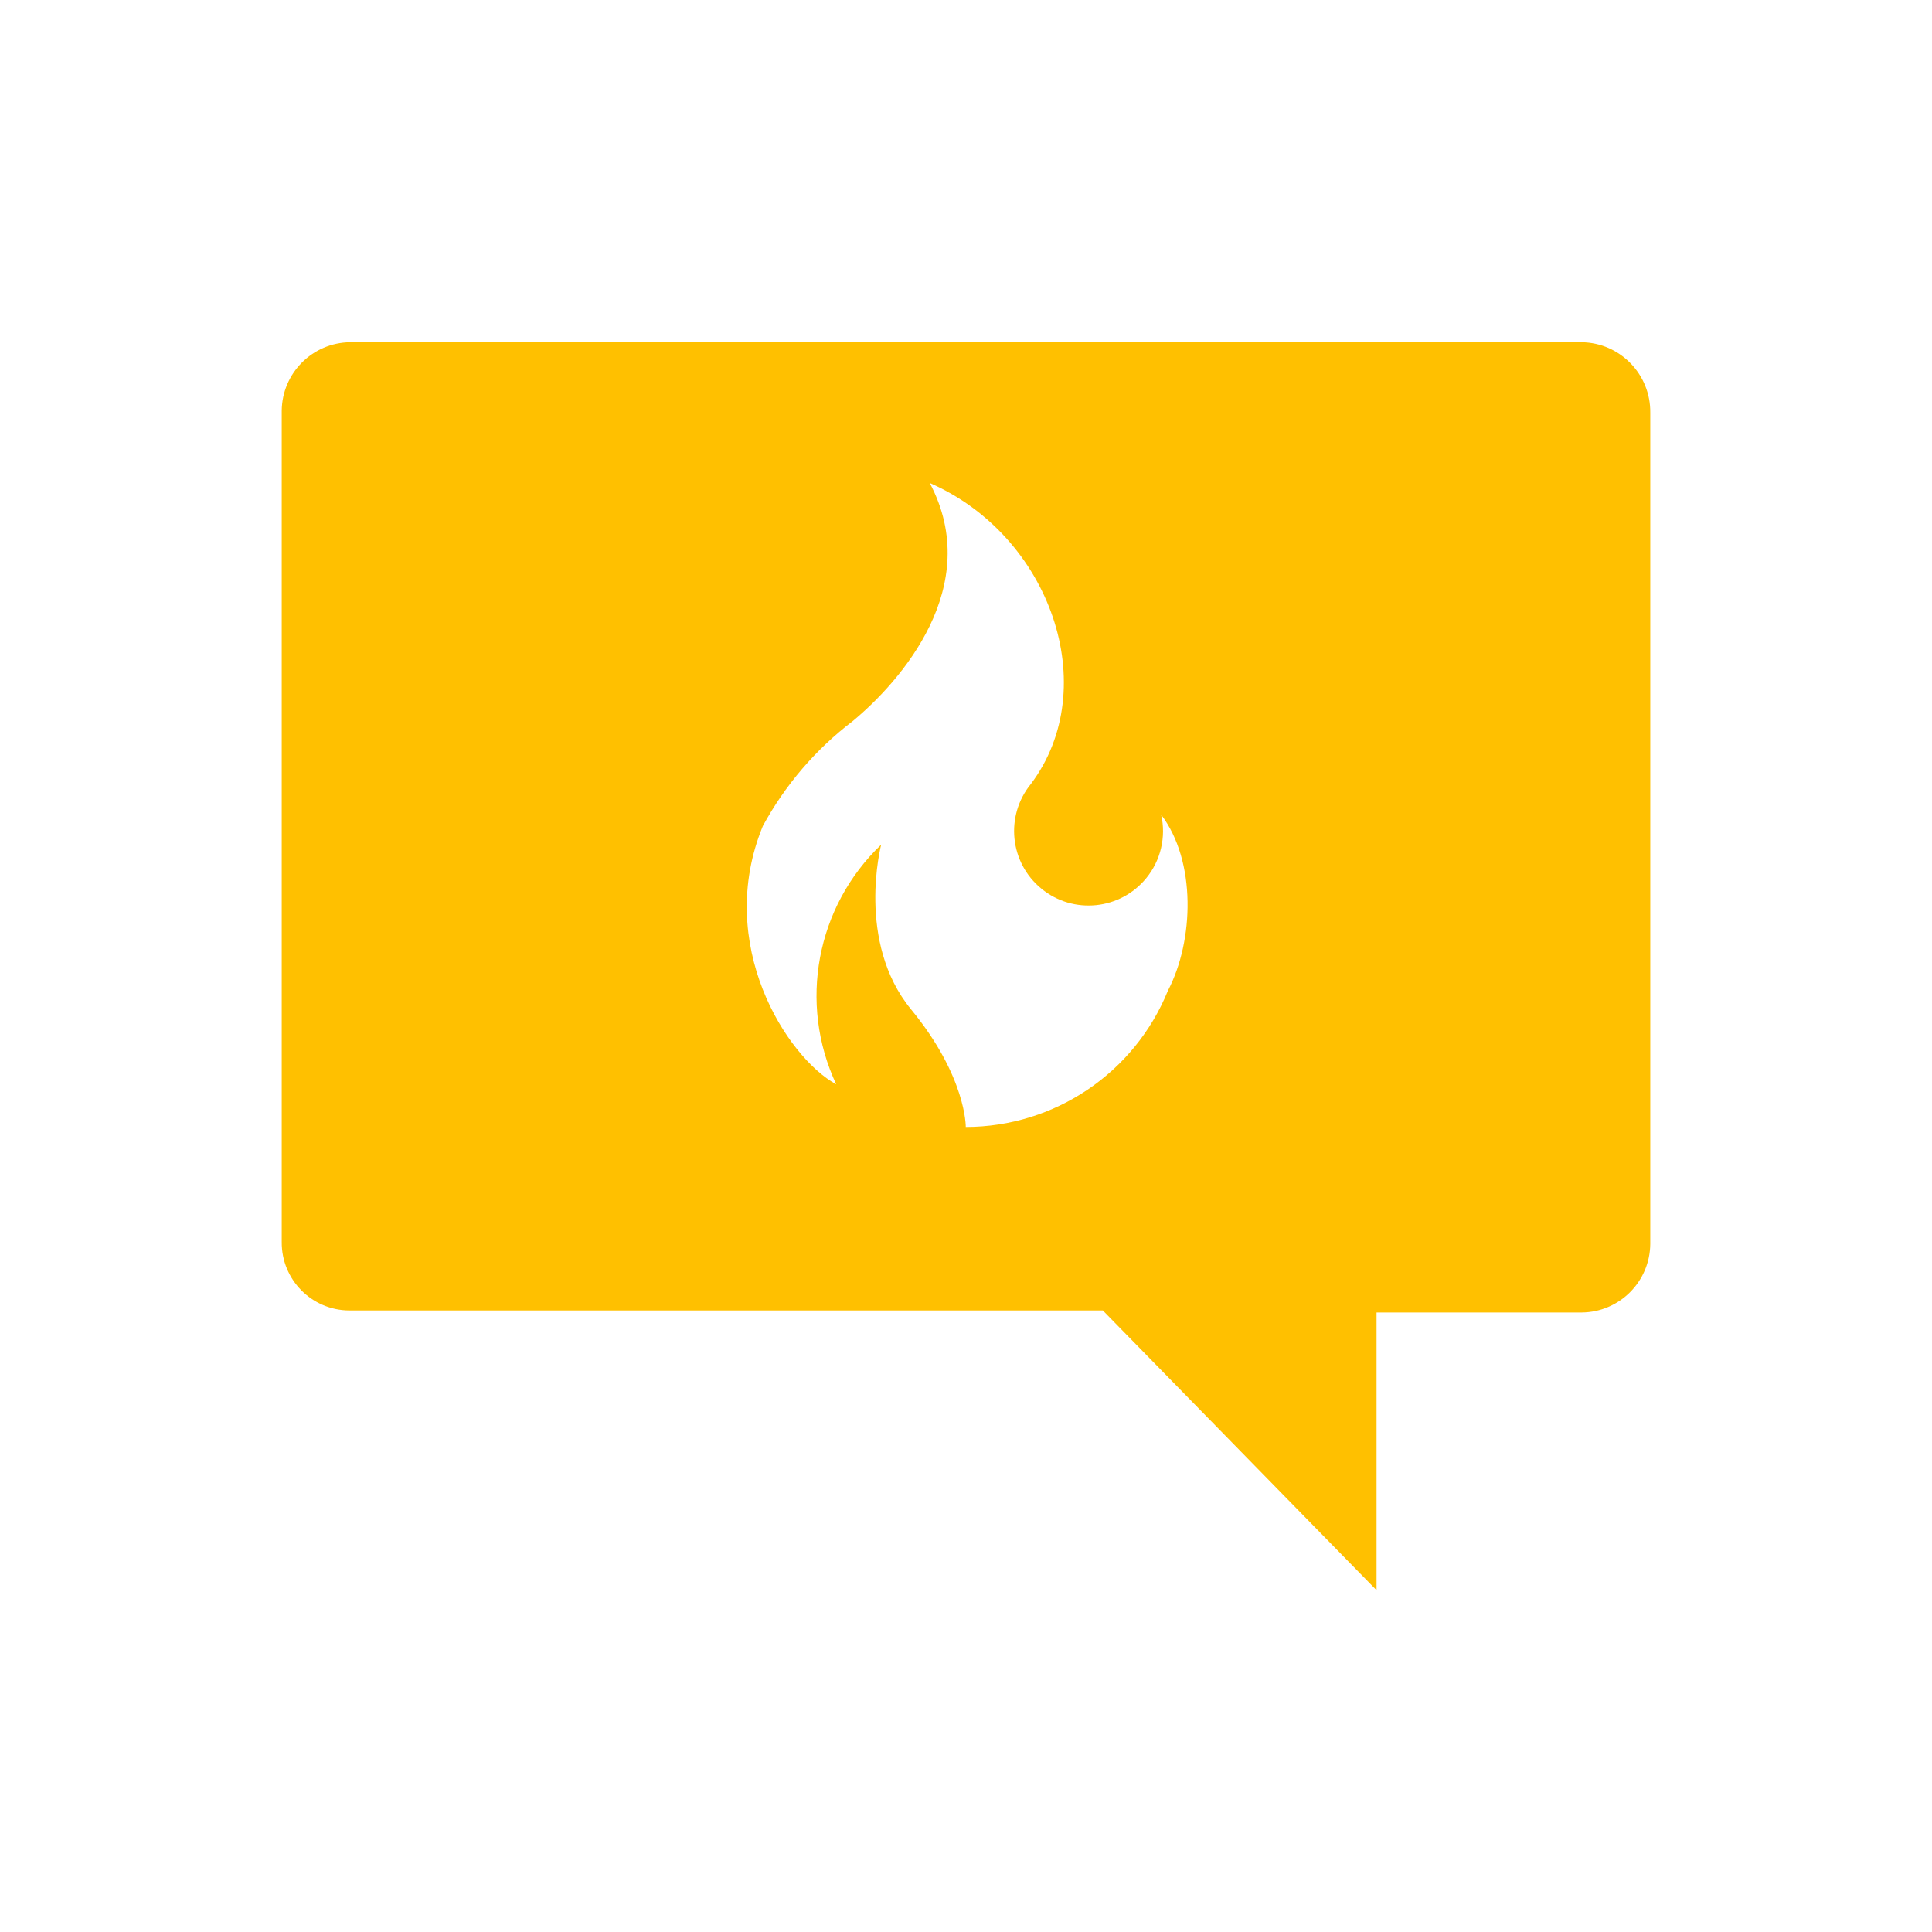
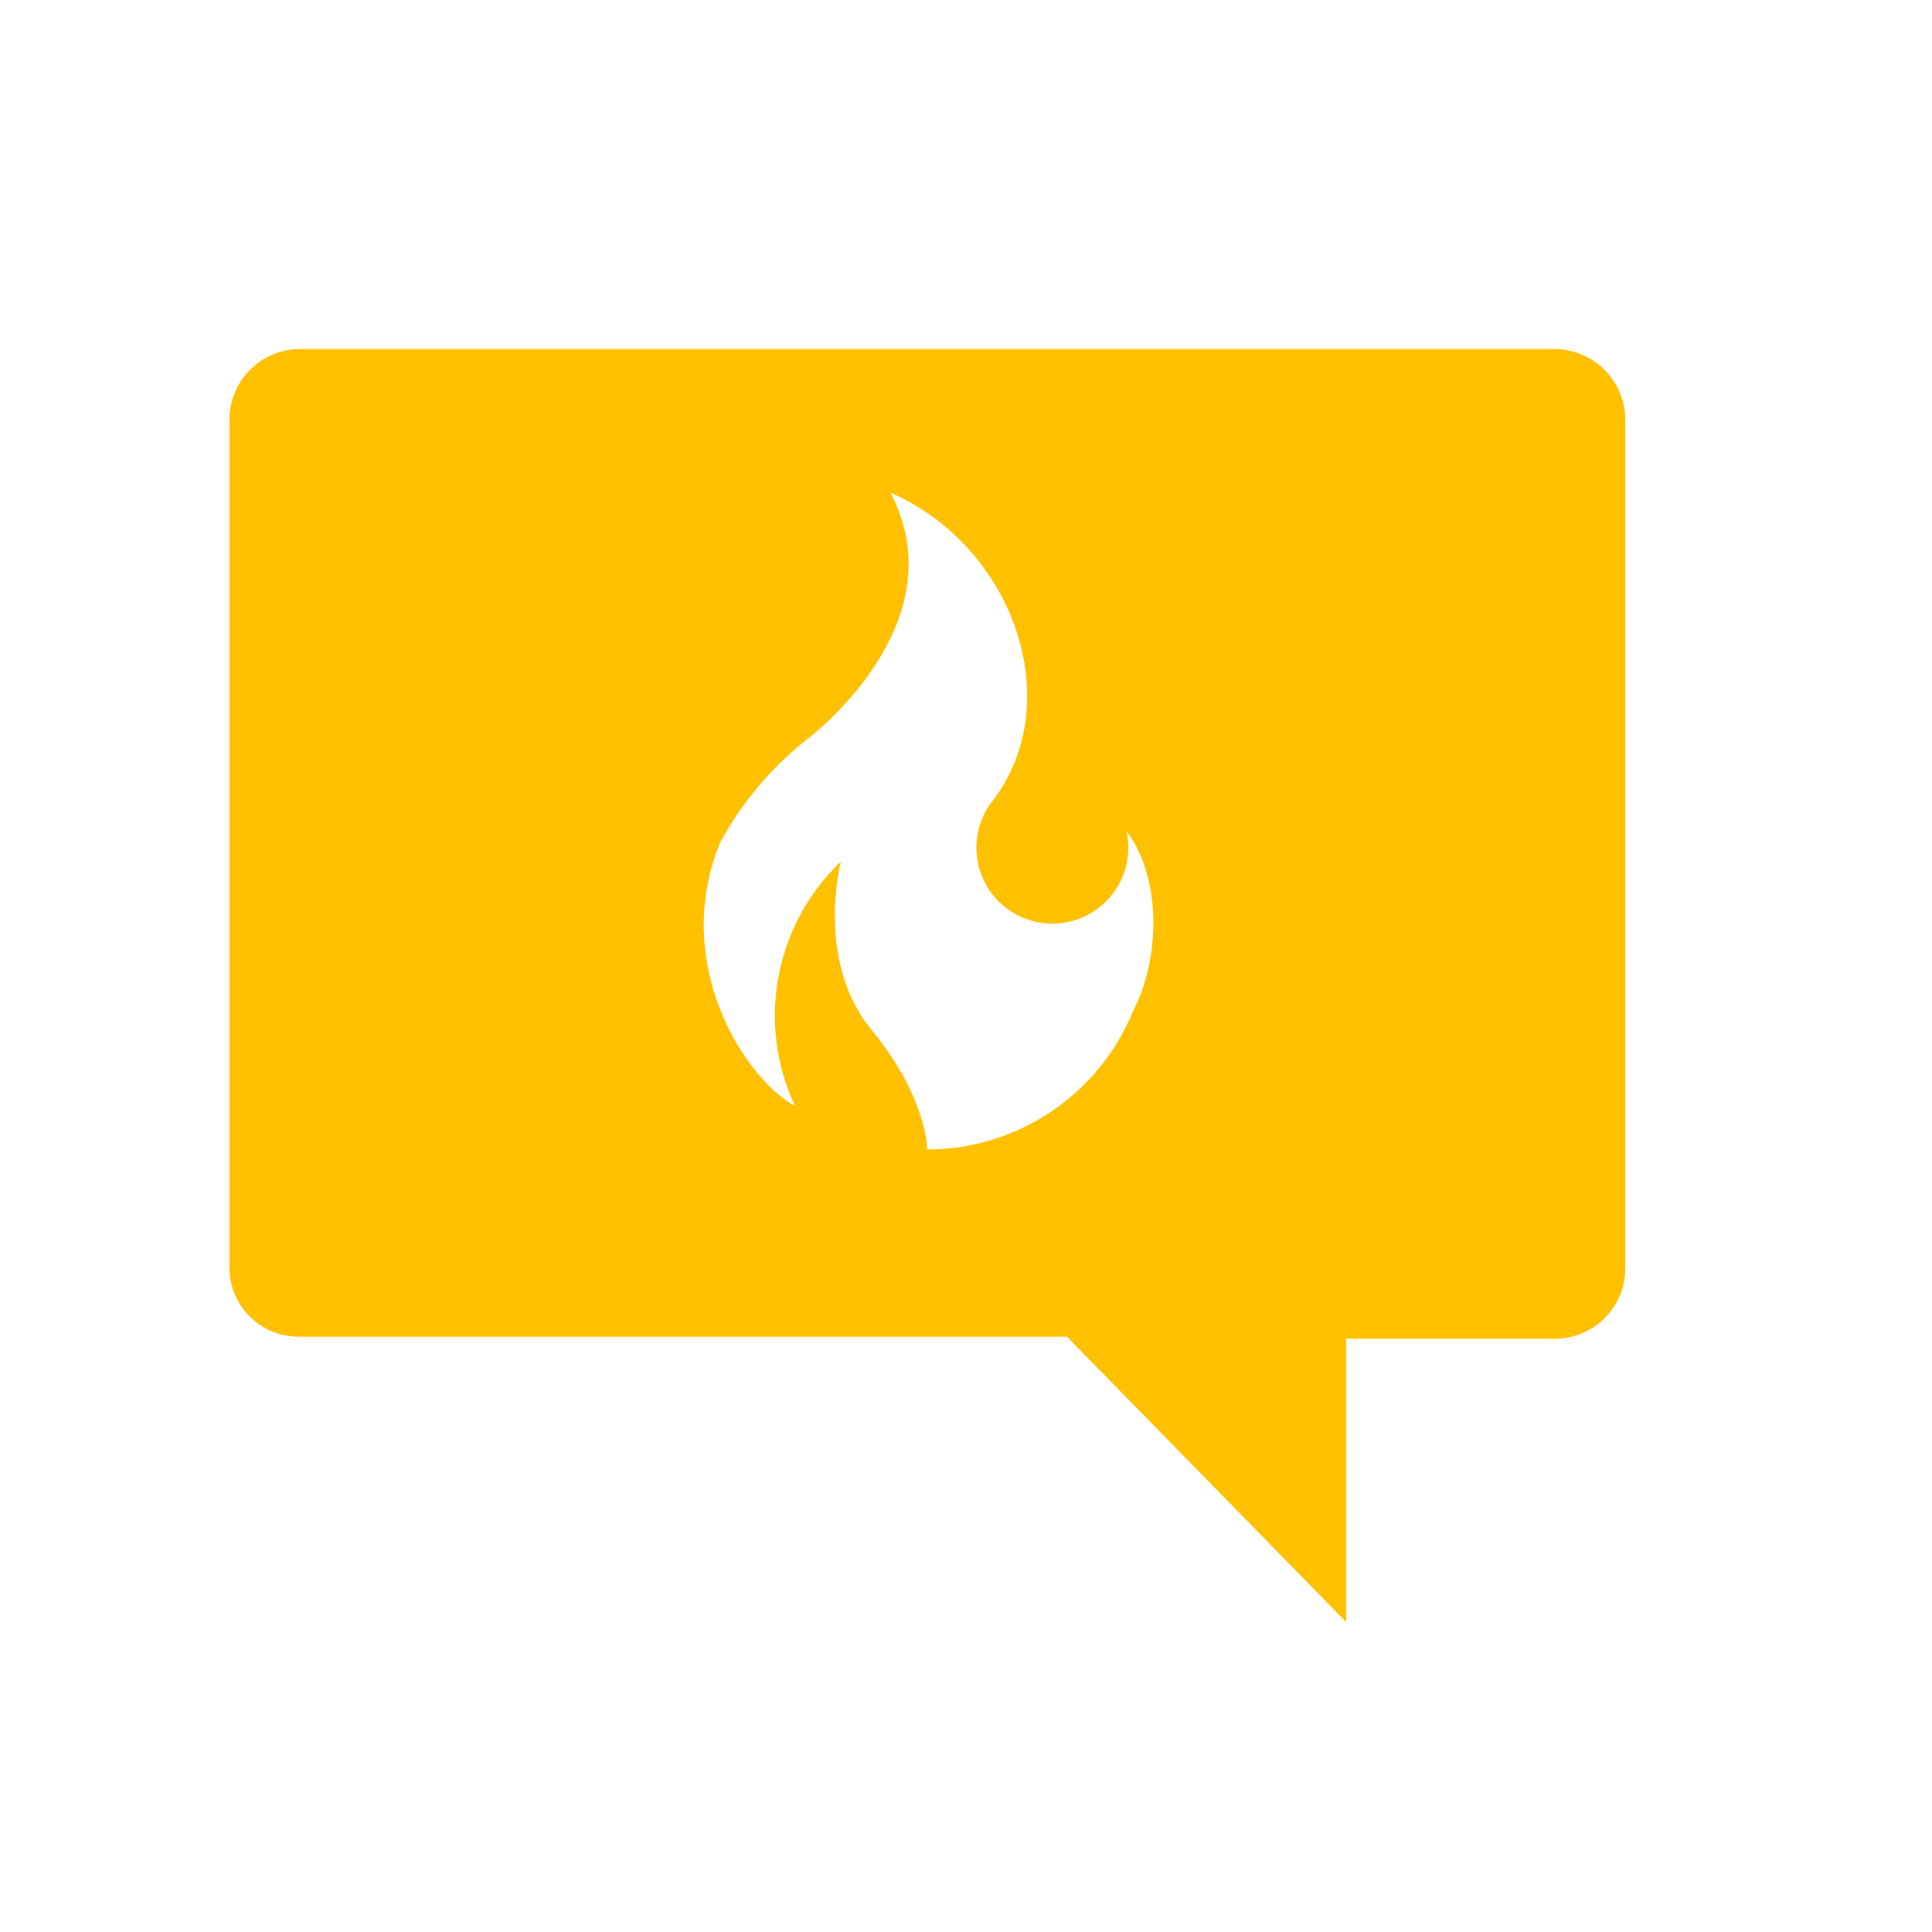
- <svg xmlns="http://www.w3.org/2000/svg" width="34" height="34" xml:space="preserve" overflow="hidden">
-   <g transform="translate(-901 -157)">
-     <path d="M928.838 163.023 907.162 163.023C906.5 163.03 905.965 163.565 905.958 164.227L905.958 178.858C905.953 179.518 906.483 180.057 907.143 180.062 907.149 180.062 907.156 180.062 907.162 180.062L920.408 180.062 925.225 184.985 925.225 180.098 928.838 180.098C929.5 180.091 930.035 179.556 930.042 178.894L930.042 164.263C930.05 163.588 929.512 163.034 928.838 163.023ZM921.553 174.435C920.965 175.883 919.559 176.831 917.996 176.833 917.996 176.833 918.009 175.95 917.034 174.764 916.059 173.578 916.507 171.865 916.507 171.865 915.365 172.955 915.047 174.653 915.716 176.082 914.847 175.608 913.569 173.618 914.425 171.536 914.816 170.816 915.355 170.187 916.006 169.691 916.849 168.992 918.325 167.319 917.362 165.5 919.484 166.423 920.419 169.098 919.141 170.798 918.684 171.359 918.768 172.184 919.329 172.641 919.89 173.099 920.715 173.014 921.173 172.453 921.427 172.142 921.524 171.73 921.435 171.338 922.054 172.155 922.014 173.552 921.553 174.435Z" fill="#FFC000" />
+ <svg xmlns="http://www.w3.org/2000/svg" width="50" height="50" xml:space="preserve" overflow="hidden">
+   <g transform="scale(1.5)">
+     <g transform="translate(-902 -157)">
+       <path d="M928.838 163.023 907.162 163.023C906.5 163.03 905.965 163.565 905.958 164.227L905.958 178.858C905.953 179.518 906.483 180.057 907.143 180.062 907.149 180.062 907.156 180.062 907.162 180.062L920.408 180.062 925.225 184.985 925.225 180.098 928.838 180.098C929.5 180.091 930.035 179.556 930.042 178.894L930.042 164.263C930.05 163.588 929.512 163.034 928.838 163.023ZM921.553 174.435C920.965 175.883 919.559 176.831 917.996 176.833 917.996 176.833 918.009 175.95 917.034 174.764 916.059 173.578 916.507 171.865 916.507 171.865 915.365 172.955 915.047 174.653 915.716 176.082 914.847 175.608 913.569 173.618 914.425 171.536 914.816 170.816 915.355 170.187 916.006 169.691 916.849 168.992 918.325 167.319 917.362 165.5 919.484 166.423 920.419 169.098 919.141 170.798 918.684 171.359 918.768 172.184 919.329 172.641 919.89 173.099 920.715 173.014 921.173 172.453 921.427 172.142 921.524 171.73 921.435 171.338 922.054 172.155 922.014 173.552 921.553 174.435Z" fill="#FFC000" />
+     </g>
  </g>
</svg>
